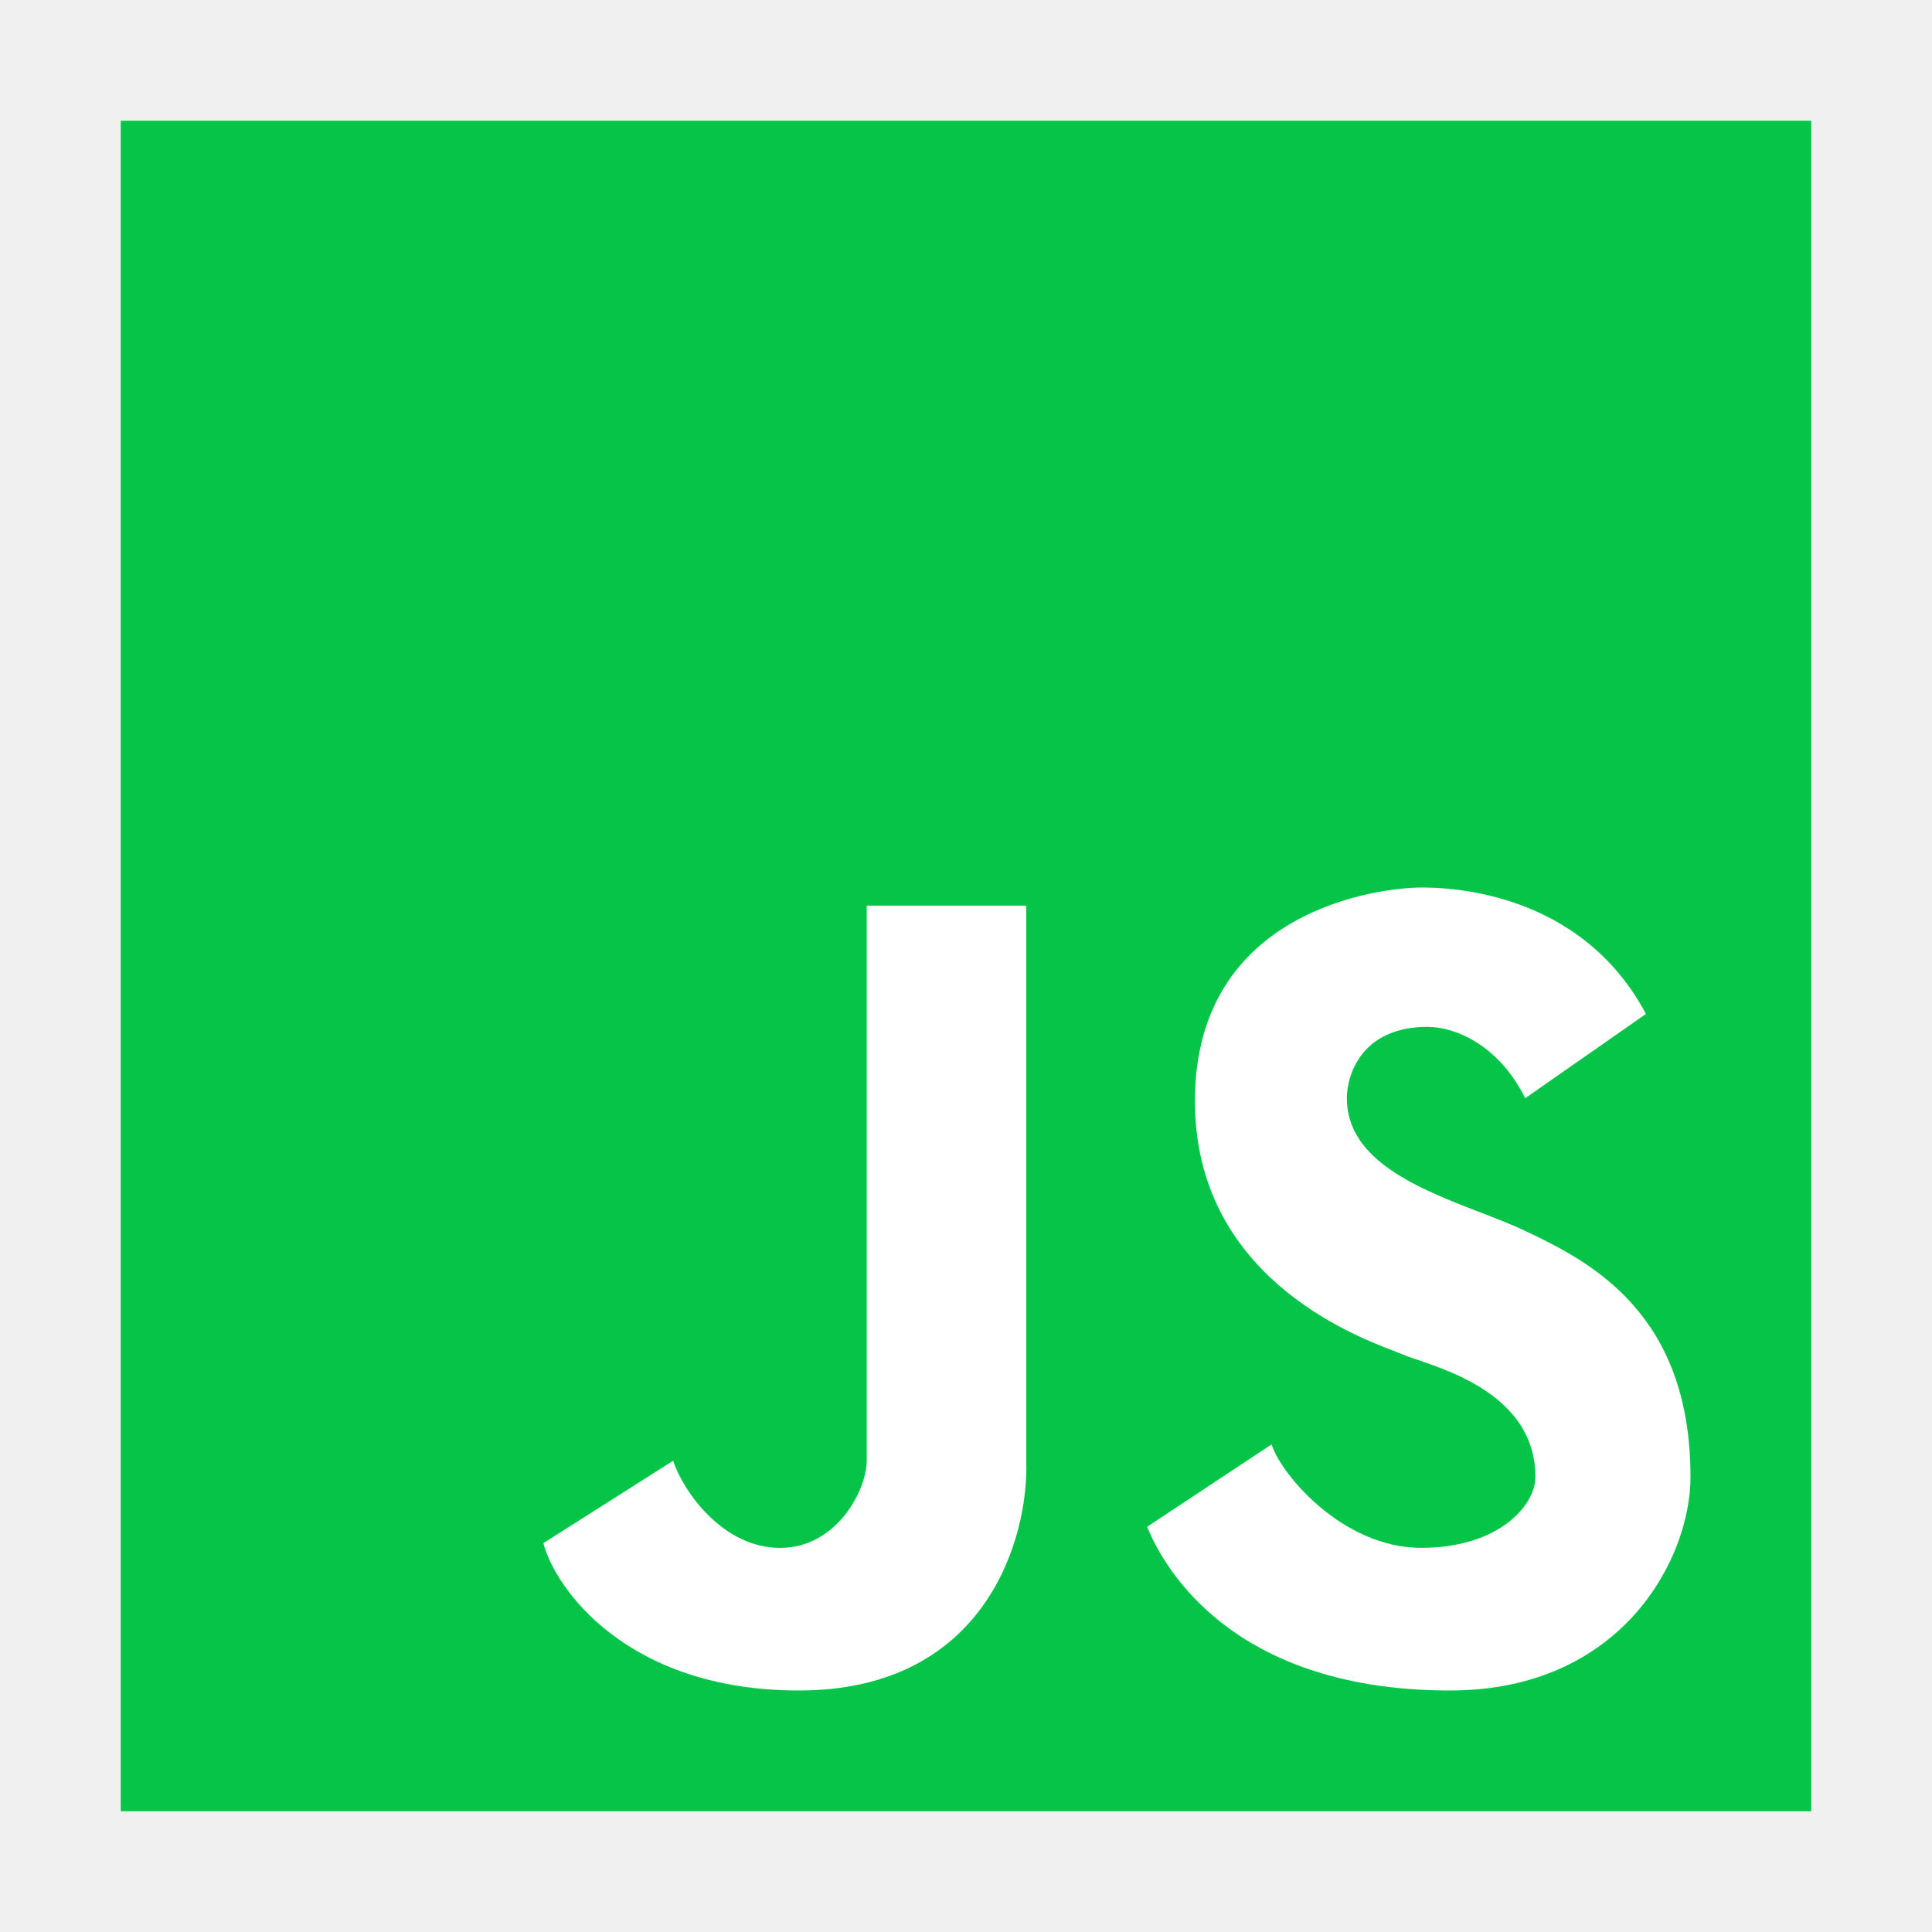
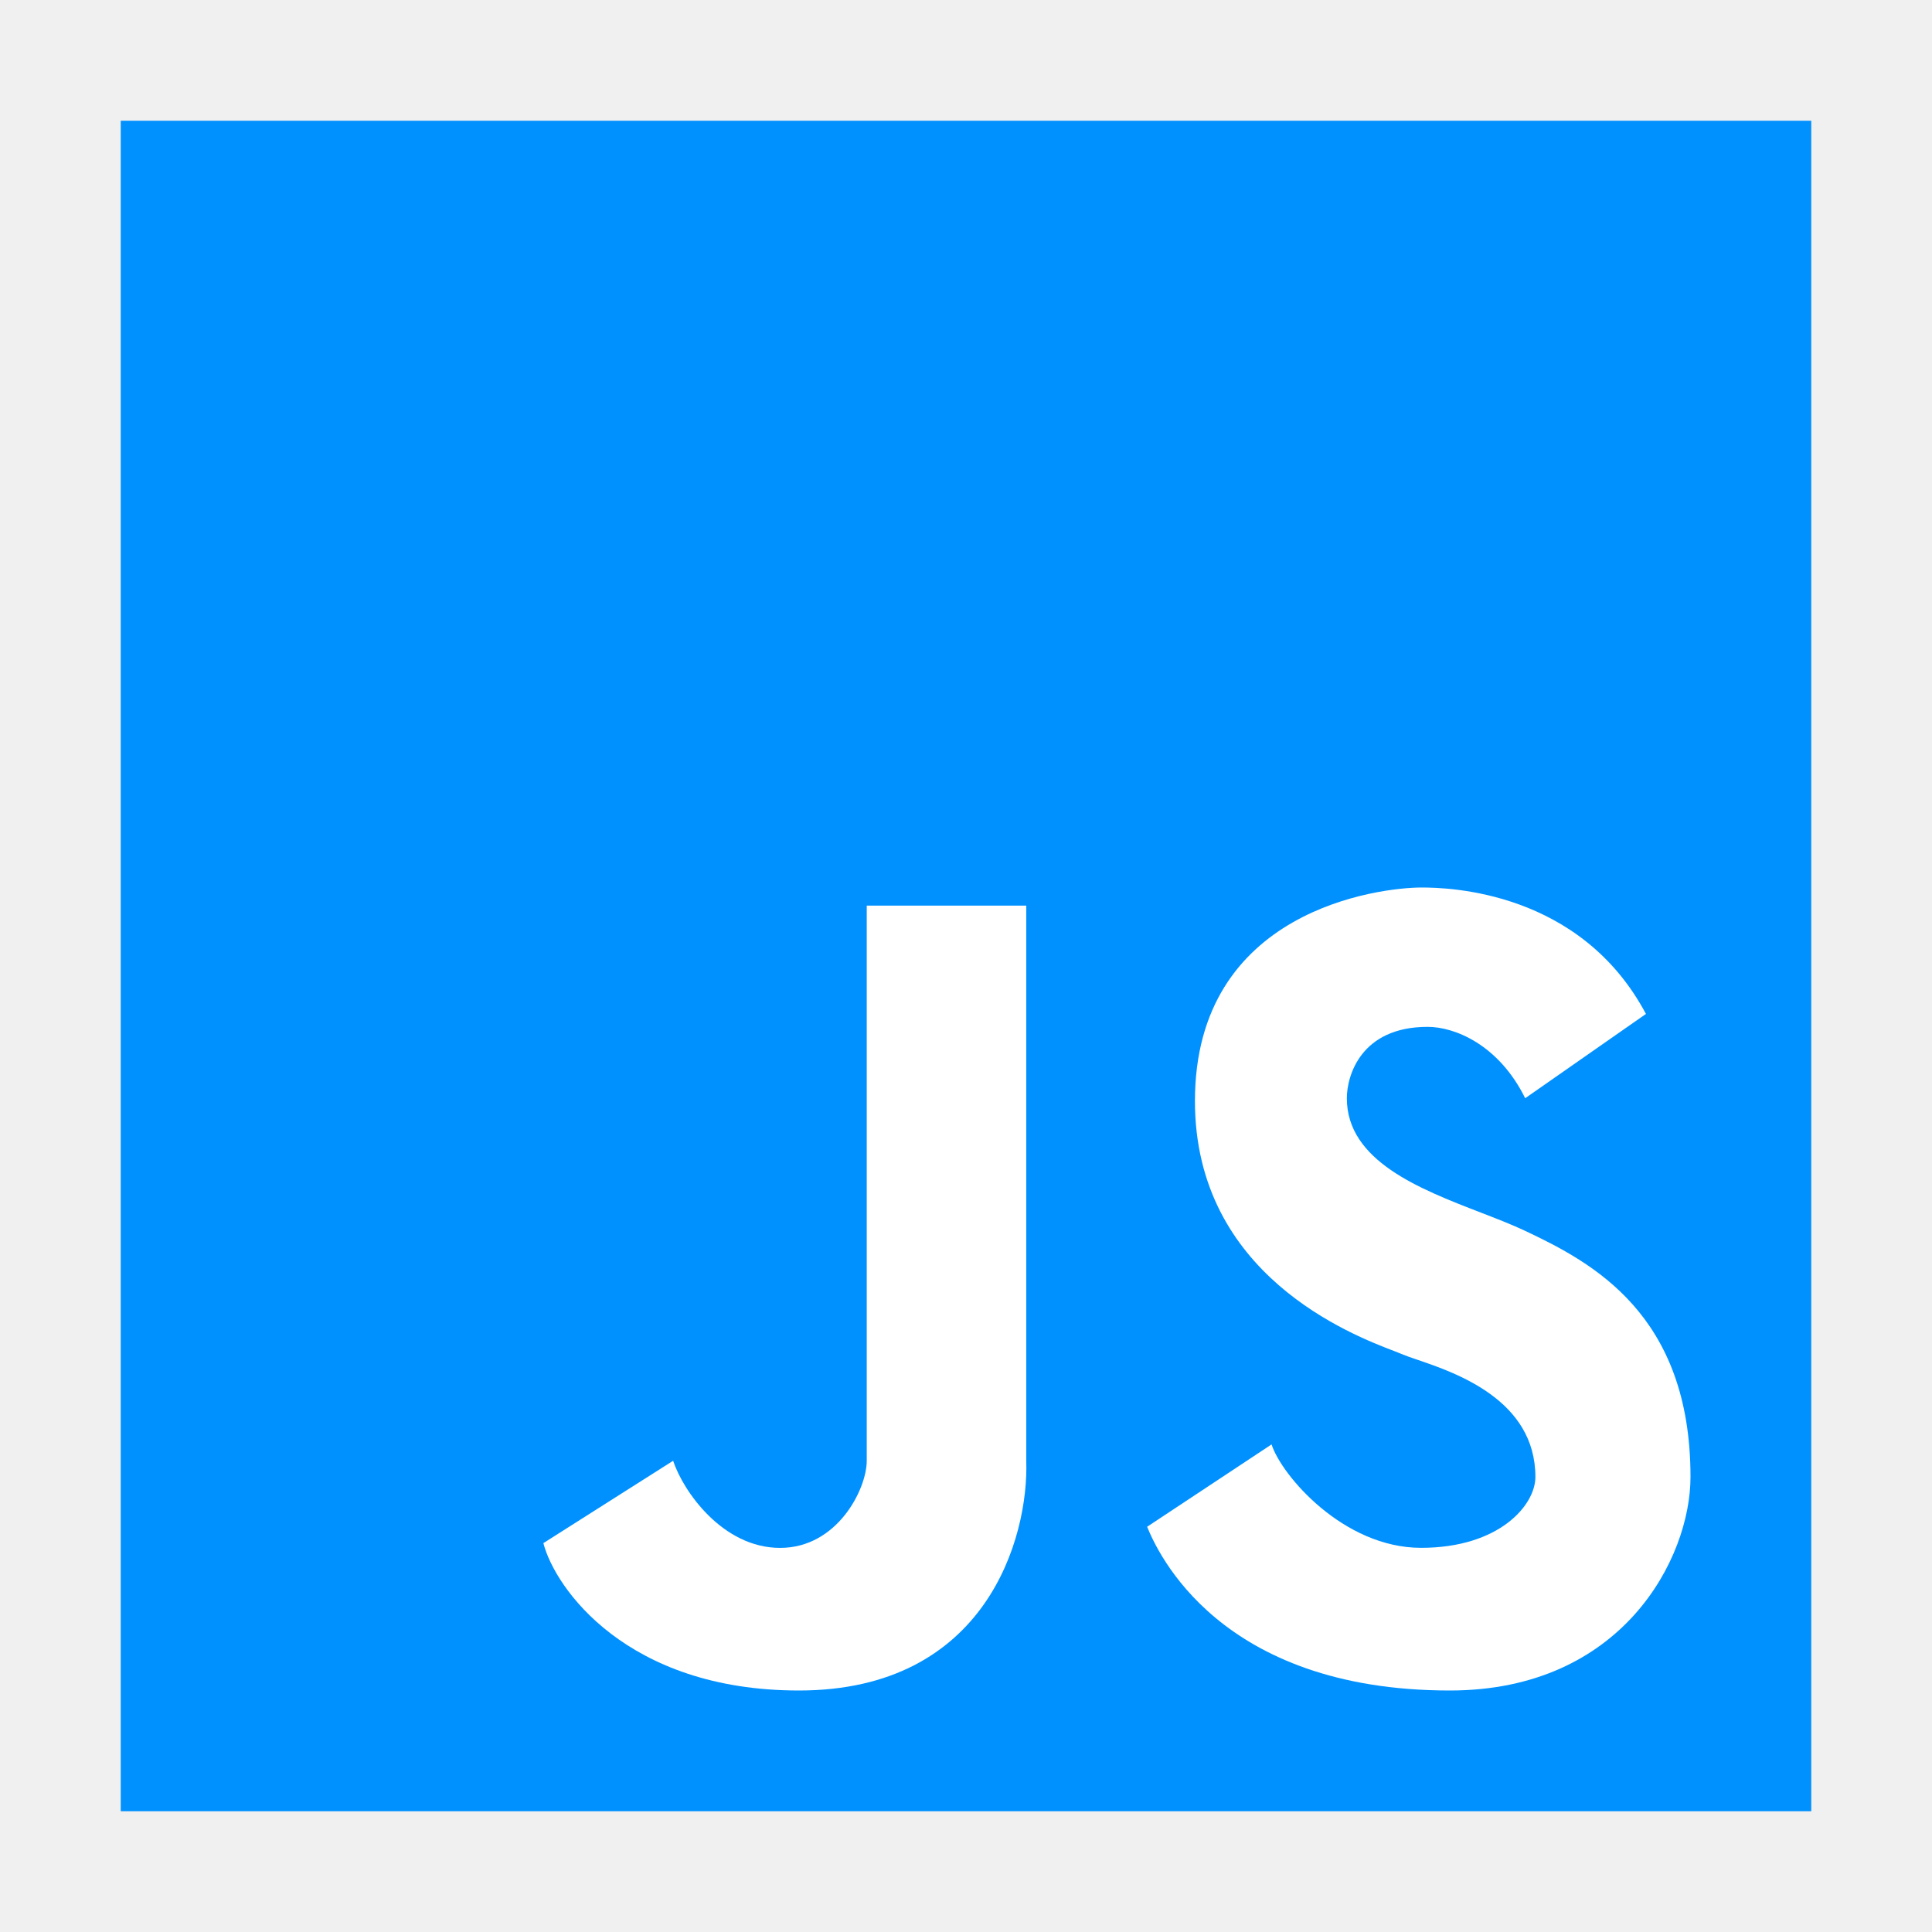
<svg xmlns="http://www.w3.org/2000/svg" viewBox="0 0 32 32" fill="none">
  <g id="SVGRepo_bgCarrier" stroke-width="0" />
  <g id="SVGRepo_tracerCarrier" stroke-linecap="round" stroke-linejoin="round" />
  <g id="SVGRepo_iconCarrier">
-     <rect x="2" y="2" width="28" height="28" fill="#04c548" />
+     <rect x="2" y="2" width="28" height="28" fill="#0091FF" />
    <path d="M19 25.288L21.061 23.924C21.223 24.431 22.246 25.637 23.538 25.637C24.831 25.637 25.431 24.931 25.431 24.463C25.431 23.188 24.111 22.738 23.477 22.522C23.374 22.487 23.289 22.458 23.231 22.433C23.201 22.42 23.156 22.402 23.098 22.38C22.393 22.111 19.792 21.117 19.792 18.237C19.792 15.065 22.854 14.7 23.546 14.7C23.999 14.7 26.177 14.756 27.262 16.794L25.262 18.19C24.823 17.302 24.095 17.008 23.646 17.008C22.538 17.008 22.308 17.82 22.308 18.19C22.308 19.227 23.511 19.692 24.527 20.084C24.793 20.187 25.046 20.285 25.262 20.387C26.369 20.91 28 21.767 28 24.463C28 25.814 26.867 28 24.015 28C20.185 28 19.169 25.7 19 25.288Z" fill="#FFF" />
    <path d="M9 25.559L11.149 24.195C11.317 24.703 11.971 25.638 12.921 25.638C13.87 25.638 14.356 24.663 14.356 24.195V15H16.998V24.195C17.041 25.464 16.338 28 13.233 28C10.379 28 9.192 26.304 9 25.559Z" fill="#FFF" />
  </g>
</svg>
